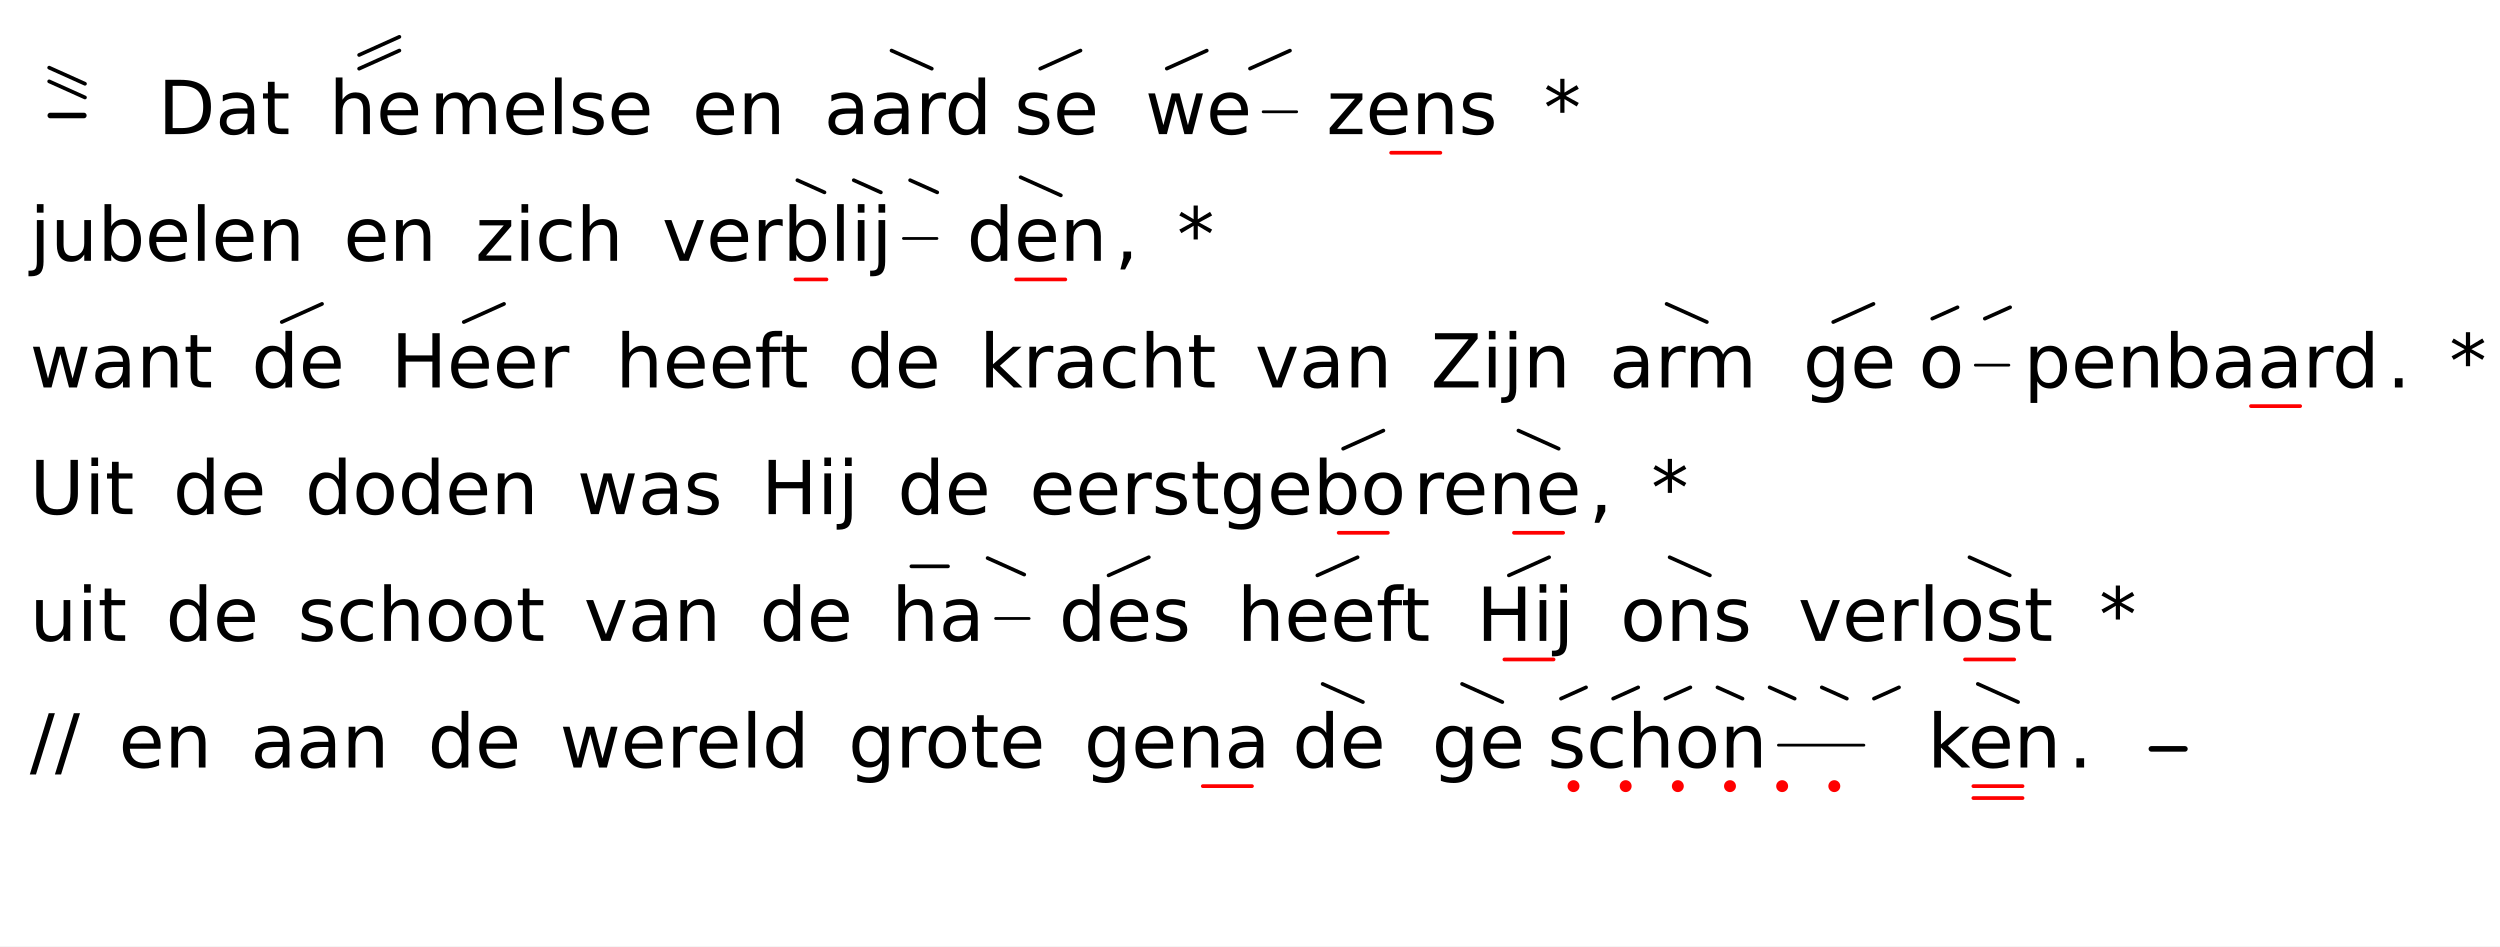
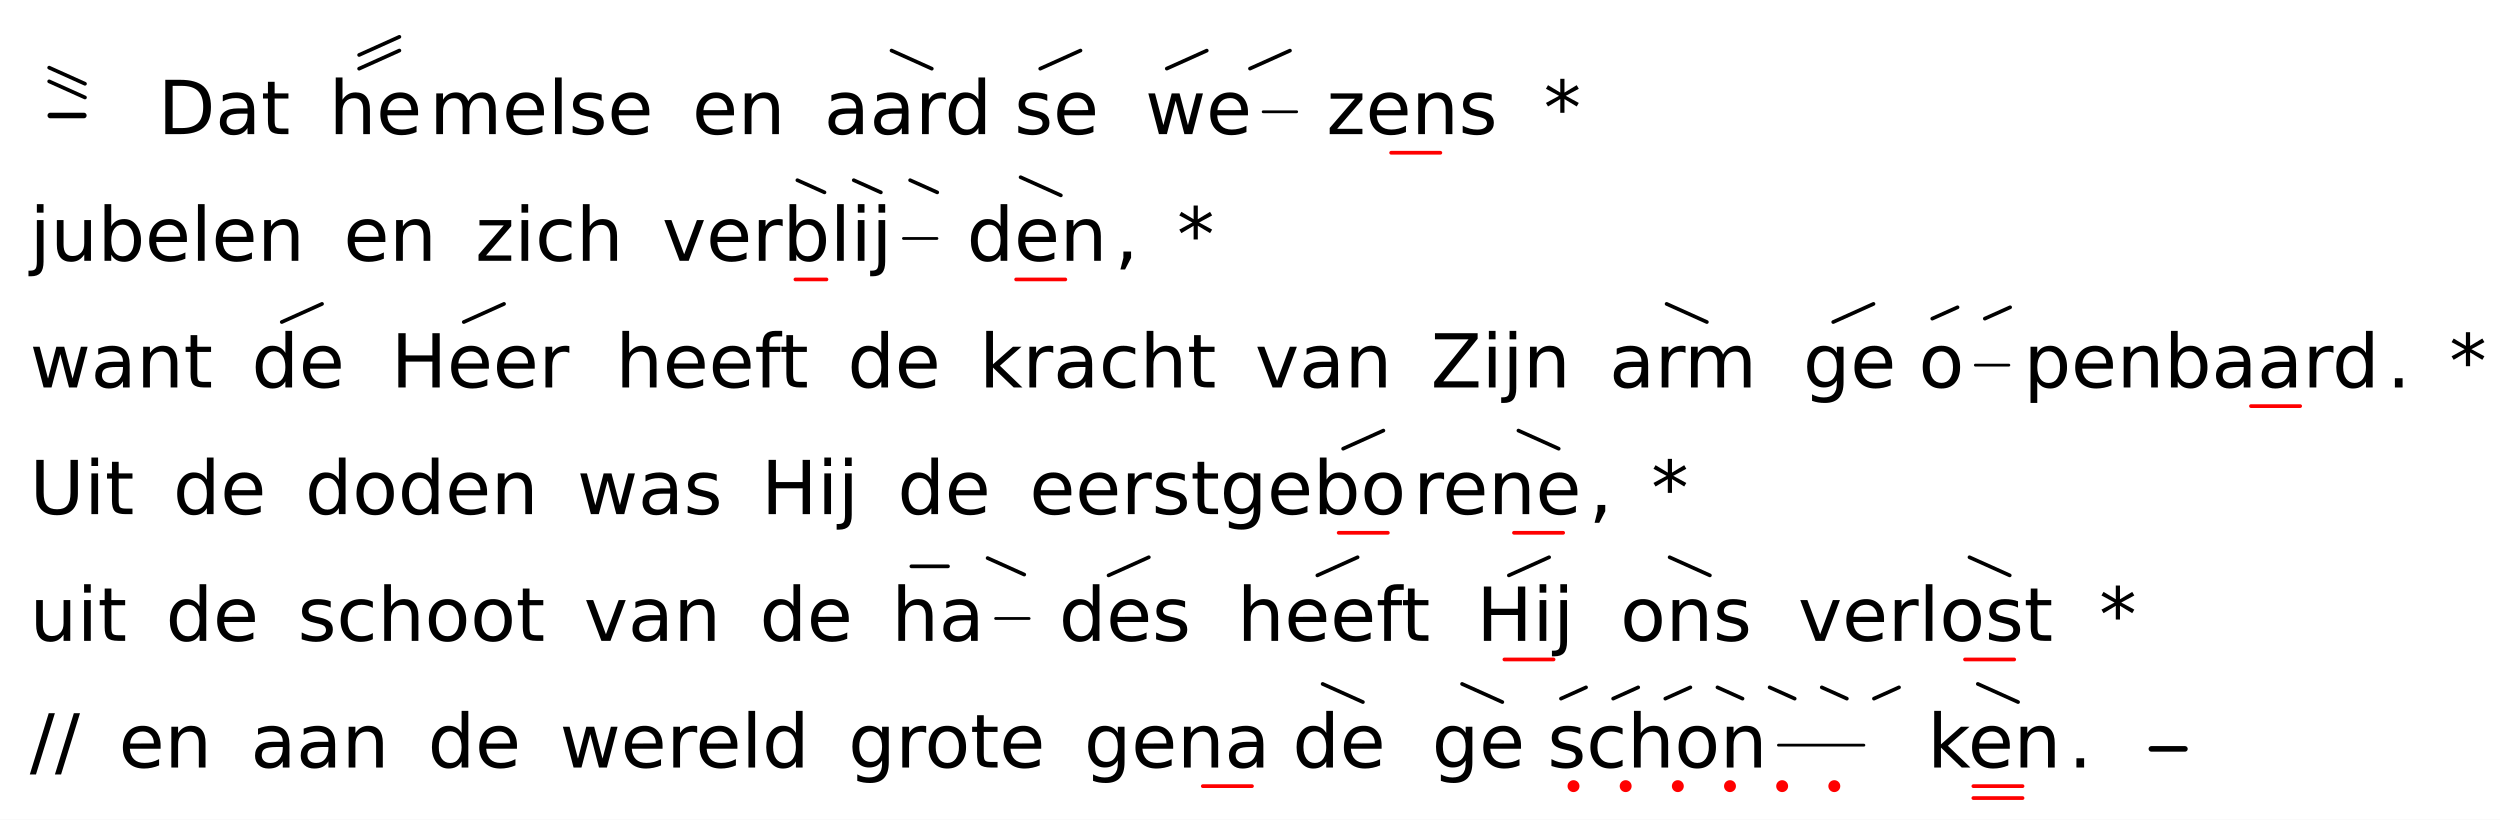
- <svg xmlns="http://www.w3.org/2000/svg" class="vsa-svg" width="671" height="254" viewBox="0 0 671 254">
+ <svg xmlns="http://www.w3.org/2000/svg" class="vsa-svg" width="671" height="220" viewBox="0 0 671 220">
  <rect width="100%" height="100%" fill="white" />
  <g class="vsa-score">
    <g class="vsa-line" data-vsa-line="1">
      <g class="vsa-unit vsa-pitch-marker" data-vsa-unit="1">
        <g class="vsa-pitch-marker-upper-glyph vsa-upper-glyphs">
          <line class="vsa-glyph vsa-upper-glyph vsa-glyph-fall" x1="13.20" y1="21.84" x2="22.80" y2="26.16" stroke="black" stroke-width="1.00" stroke-linecap="round" />
          <line class="vsa-glyph vsa-upper-glyph vsa-glyph-fall" x1="13.20" y1="18.16" x2="22.80" y2="22.48" stroke="black" stroke-width="1.00" stroke-linecap="round" />
        </g>
        <line class="vsa-pitch-marker-dash" x1="13.50" y1="31.00" x2="22.50" y2="31.00" stroke="black" stroke-width="1.50" stroke-linecap="round" />
      </g>
      <g class="vsa-unit vsa-unit-text" data-vsa-unit="3">
        <text class="vsa-text vsa-free-text" x="42.40" y="36.00" xml:space="preserve" font-family="DejaVu Sans" font-size="20.00">Dat</text>
      </g>
      <g class="vsa-unit vsa-unit-scope" data-vsa-unit="5">
        <text class="vsa-text vsa-sung-text" x="88.30" y="36.00" xml:space="preserve" font-family="DejaVu Sans" font-size="20.00">he</text>
        <g class="vsa-glyph-group vsa-upper-glyphs">
          <line class="vsa-glyph vsa-upper-glyph vsa-glyph-rise" x1="96.39" y1="18.43" x2="107.19" y2="13.57" stroke="black" stroke-width="1.00" stroke-linecap="round" />
          <line class="vsa-glyph vsa-upper-glyph vsa-glyph-rise" x1="96.39" y1="14.75" x2="107.19" y2="9.89" stroke="black" stroke-width="1.00" stroke-linecap="round" />
        </g>
        <g class="vsa-glyph-group vsa-lower-glyphs">
</g>
      </g>
      <g class="vsa-unit vsa-unit-text" data-vsa-unit="6">
        <text class="vsa-text vsa-free-text" x="115.28" y="36.00" xml:space="preserve" font-family="DejaVu Sans" font-size="20.00">melse</text>
      </g>
      <g class="vsa-unit vsa-unit-text" data-vsa-unit="8">
        <text class="vsa-text vsa-free-text" x="185.77" y="36.00" xml:space="preserve" font-family="DejaVu Sans" font-size="20.00">en</text>
      </g>
      <g class="vsa-unit vsa-unit-scope" data-vsa-unit="10">
        <text class="vsa-text vsa-sung-text" x="221.15" y="36.00" xml:space="preserve" font-family="DejaVu Sans" font-size="20.00">aard</text>
        <g class="vsa-glyph-group vsa-upper-glyphs">
          <line class="vsa-glyph vsa-upper-glyph vsa-glyph-fall" x1="239.29" y1="13.57" x2="250.09" y2="18.43" stroke="black" stroke-width="1.00" stroke-linecap="round" />
        </g>
        <g class="vsa-glyph-group vsa-lower-glyphs">
</g>
      </g>
      <g class="vsa-unit vsa-unit-scope" data-vsa-unit="11">
        <text class="vsa-text vsa-sung-text" x="272.23" y="36.00" xml:space="preserve" font-family="DejaVu Sans" font-size="20.00">se</text>
        <g class="vsa-glyph-group vsa-upper-glyphs">
          <line class="vsa-glyph vsa-upper-glyph vsa-glyph-rise" x1="279.20" y1="18.43" x2="290.00" y2="13.57" stroke="black" stroke-width="1.00" stroke-linecap="round" />
        </g>
        <g class="vsa-glyph-group vsa-lower-glyphs">
</g>
      </g>
      <g class="vsa-unit vsa-unit-scope" data-vsa-unit="13">
        <text class="vsa-text vsa-sung-text" x="307.36" y="36.00" xml:space="preserve" font-family="DejaVu Sans" font-size="20.00">we</text>
        <line class="vsa-filler-line" x1="339.03" y1="30.00" x2="348.03" y2="30.00" stroke="black" stroke-width="0.75" stroke-linecap="round" />
        <g class="vsa-glyph-group vsa-upper-glyphs">
          <line class="vsa-glyph vsa-upper-glyph vsa-glyph-rise" x1="313.17" y1="18.41" x2="323.89" y2="13.59" stroke="black" stroke-width="1.00" stroke-linecap="round" />
          <line class="vsa-glyph vsa-upper-glyph vsa-glyph-rise" x1="335.50" y1="18.41" x2="346.22" y2="13.59" stroke="black" stroke-width="1.00" stroke-linecap="round" />
        </g>
        <g class="vsa-glyph-group vsa-lower-glyphs">
</g>
      </g>
      <g class="vsa-unit vsa-unit-scope" data-vsa-unit="14">
        <text class="vsa-text vsa-sung-text" x="356.03" y="36.00" xml:space="preserve" font-family="DejaVu Sans" font-size="20.00">zens</text>
        <g class="vsa-glyph-group vsa-upper-glyphs">
</g>
        <g class="vsa-glyph-group vsa-lower-glyphs">
          <line class="vsa-glyph vsa-lower-glyph vsa-glyph-length" x1="373.38" y1="41.00" x2="386.59" y2="41.00" stroke="red" stroke-width="1.00" stroke-linecap="round" />
        </g>
      </g>
      <g class="vsa-unit vsa-unit-text" data-vsa-unit="16">
        <text class="vsa-text vsa-free-text" x="414.34" y="36.00" xml:space="preserve" font-family="DejaVu Sans" font-size="20.00">*</text>
      </g>
    </g>
    <g class="vsa-line" data-vsa-line="2">
      <g class="vsa-unit vsa-unit-text" data-vsa-unit="1">
        <text class="vsa-text vsa-free-text" x="8.00" y="70.00" xml:space="preserve" font-family="DejaVu Sans" font-size="20.00">jubelen</text>
      </g>
      <g class="vsa-unit vsa-unit-text" data-vsa-unit="3">
        <text class="vsa-text vsa-free-text" x="92.20" y="70.00" xml:space="preserve" font-family="DejaVu Sans" font-size="20.00">en</text>
      </g>
      <g class="vsa-unit vsa-unit-text" data-vsa-unit="5">
        <text class="vsa-text vsa-free-text" x="127.58" y="70.00" xml:space="preserve" font-family="DejaVu Sans" font-size="20.00">zich</text>
      </g>
      <g class="vsa-unit vsa-unit-text" data-vsa-unit="7">
        <text class="vsa-text vsa-free-text" x="177.71" y="70.00" xml:space="preserve" font-family="DejaVu Sans" font-size="20.00">ver</text>
      </g>
      <g class="vsa-unit vsa-unit-scope" data-vsa-unit="8">
        <text class="vsa-text vsa-sung-text" x="210.09" y="70.00" xml:space="preserve" font-family="DejaVu Sans" font-size="20.00">blij</text>
        <line class="vsa-filler-line" x1="242.48" y1="64.00" x2="251.48" y2="64.00" stroke="black" stroke-width="0.75" stroke-linecap="round" />
        <g class="vsa-glyph-group vsa-upper-glyphs">
          <line class="vsa-glyph vsa-upper-glyph vsa-glyph-fall" x1="214.02" y1="48.37" x2="221.29" y2="51.63" stroke="black" stroke-width="1.00" stroke-linecap="round" />
          <line class="vsa-glyph vsa-upper-glyph vsa-glyph-fall" x1="229.15" y1="48.37" x2="236.42" y2="51.63" stroke="black" stroke-width="1.00" stroke-linecap="round" />
          <line class="vsa-glyph vsa-upper-glyph vsa-glyph-fall" x1="244.28" y1="48.37" x2="251.55" y2="51.63" stroke="black" stroke-width="1.00" stroke-linecap="round" />
        </g>
        <g class="vsa-glyph-group vsa-lower-glyphs">
          <line class="vsa-glyph vsa-lower-glyph vsa-glyph-length" x1="213.49" y1="75.00" x2="221.82" y2="75.00" stroke="red" stroke-width="1.00" stroke-linecap="round" />
        </g>
      </g>
      <g class="vsa-unit vsa-unit-scope" data-vsa-unit="9">
        <text class="vsa-text vsa-sung-text" x="259.48" y="70.00" xml:space="preserve" font-family="DejaVu Sans" font-size="20.00">den</text>
        <g class="vsa-glyph-group vsa-upper-glyphs">
          <line class="vsa-glyph vsa-upper-glyph vsa-glyph-fall" x1="273.93" y1="47.57" x2="284.73" y2="52.43" stroke="black" stroke-width="1.00" stroke-linecap="round" />
        </g>
        <g class="vsa-glyph-group vsa-lower-glyphs">
          <line class="vsa-glyph vsa-lower-glyph vsa-glyph-length" x1="272.73" y1="75.00" x2="285.93" y2="75.00" stroke="red" stroke-width="1.00" stroke-linecap="round" />
        </g>
      </g>
      <g class="vsa-unit vsa-unit-text" data-vsa-unit="10">
        <text class="vsa-text vsa-free-text" x="299.17" y="70.00" xml:space="preserve" font-family="DejaVu Sans" font-size="20.00">,</text>
      </g>
      <g class="vsa-unit vsa-unit-text" data-vsa-unit="12">
        <text class="vsa-text vsa-free-text" x="315.93" y="70.00" xml:space="preserve" font-family="DejaVu Sans" font-size="20.00">*</text>
      </g>
    </g>
    <g class="vsa-line" data-vsa-line="3">
      <g class="vsa-unit vsa-unit-text" data-vsa-unit="1">
        <text class="vsa-text vsa-free-text" x="8.00" y="104.00" xml:space="preserve" font-family="DejaVu Sans" font-size="20.00">want</text>
      </g>
      <g class="vsa-unit vsa-unit-scope" data-vsa-unit="3">
        <text class="vsa-text vsa-sung-text" x="67.52" y="104.00" xml:space="preserve" font-family="DejaVu Sans" font-size="20.00">de</text>
        <g class="vsa-glyph-group vsa-upper-glyphs">
          <line class="vsa-glyph vsa-upper-glyph vsa-glyph-rise" x1="75.63" y1="86.43" x2="86.43" y2="81.57" stroke="black" stroke-width="1.00" stroke-linecap="round" />
        </g>
        <g class="vsa-glyph-group vsa-lower-glyphs">
</g>
      </g>
      <g class="vsa-unit vsa-unit-scope" data-vsa-unit="5">
        <text class="vsa-text vsa-sung-text" x="104.94" y="104.00" xml:space="preserve" font-family="DejaVu Sans" font-size="20.00">Heer</text>
        <g class="vsa-glyph-group vsa-upper-glyphs">
          <line class="vsa-glyph vsa-upper-glyph vsa-glyph-rise" x1="124.48" y1="86.43" x2="135.28" y2="81.57" stroke="black" stroke-width="1.00" stroke-linecap="round" />
        </g>
        <g class="vsa-glyph-group vsa-lower-glyphs">
</g>
      </g>
      <g class="vsa-unit vsa-unit-text" data-vsa-unit="7">
        <text class="vsa-text vsa-free-text" x="165.23" y="104.00" xml:space="preserve" font-family="DejaVu Sans" font-size="20.00">heeft</text>
      </g>
      <g class="vsa-unit vsa-unit-text" data-vsa-unit="9">
        <text class="vsa-text vsa-free-text" x="227.47" y="104.00" xml:space="preserve" font-family="DejaVu Sans" font-size="20.00">de</text>
      </g>
      <g class="vsa-unit vsa-unit-text" data-vsa-unit="11">
        <text class="vsa-text vsa-free-text" x="262.89" y="104.00" xml:space="preserve" font-family="DejaVu Sans" font-size="20.00">kracht</text>
      </g>
      <g class="vsa-unit vsa-unit-text" data-vsa-unit="13">
        <text class="vsa-text vsa-free-text" x="336.85" y="104.00" xml:space="preserve" font-family="DejaVu Sans" font-size="20.00">van</text>
      </g>
      <g class="vsa-unit vsa-unit-text" data-vsa-unit="15">
        <text class="vsa-text vsa-free-text" x="384.02" y="104.00" xml:space="preserve" font-family="DejaVu Sans" font-size="20.00">Zijn</text>
      </g>
      <g class="vsa-unit vsa-unit-scope" data-vsa-unit="17">
        <text class="vsa-text vsa-sung-text" x="431.92" y="104.00" xml:space="preserve" font-family="DejaVu Sans" font-size="20.00">arm</text>
        <g class="vsa-glyph-group vsa-upper-glyphs">
          <line class="vsa-glyph vsa-upper-glyph vsa-glyph-fall" x1="447.32" y1="81.57" x2="458.12" y2="86.43" stroke="black" stroke-width="1.00" stroke-linecap="round" />
        </g>
        <g class="vsa-glyph-group vsa-lower-glyphs">
</g>
      </g>
      <g class="vsa-unit vsa-unit-scope" data-vsa-unit="19">
        <text class="vsa-text vsa-sung-text" x="483.93" y="104.00" xml:space="preserve" font-family="DejaVu Sans" font-size="20.00">ge</text>
        <g class="vsa-glyph-group vsa-upper-glyphs">
          <line class="vsa-glyph vsa-upper-glyph vsa-glyph-rise" x1="492.04" y1="86.43" x2="502.84" y2="81.57" stroke="black" stroke-width="1.00" stroke-linecap="round" />
        </g>
        <g class="vsa-glyph-group vsa-lower-glyphs">
</g>
      </g>
      <g class="vsa-unit vsa-unit-scope" data-vsa-unit="20">
        <text class="vsa-text vsa-sung-text" x="514.95" y="104.00" xml:space="preserve" font-family="DejaVu Sans" font-size="20.00">o</text>
        <line class="vsa-filler-line" x1="530.18" y1="98.00" x2="539.18" y2="98.00" stroke="black" stroke-width="0.75" stroke-linecap="round" />
        <g class="vsa-glyph-group vsa-upper-glyphs">
          <line class="vsa-glyph vsa-upper-glyph vsa-glyph-rise" x1="518.62" y1="85.52" x2="525.40" y2="82.48" stroke="black" stroke-width="1.00" stroke-linecap="round" />
          <line class="vsa-glyph vsa-upper-glyph vsa-glyph-rise" x1="532.73" y1="85.52" x2="539.51" y2="82.48" stroke="black" stroke-width="1.00" stroke-linecap="round" />
        </g>
        <g class="vsa-glyph-group vsa-lower-glyphs">
</g>
      </g>
      <g class="vsa-unit vsa-unit-text" data-vsa-unit="21">
        <text class="vsa-text vsa-free-text" x="543.18" y="104.00" xml:space="preserve" font-family="DejaVu Sans" font-size="20.00">pen</text>
      </g>
      <g class="vsa-unit vsa-unit-scope" data-vsa-unit="22">
        <text class="vsa-text vsa-sung-text" x="580.87" y="104.00" xml:space="preserve" font-family="DejaVu Sans" font-size="20.00">baard</text>
        <g class="vsa-glyph-group vsa-upper-glyphs">
</g>
        <g class="vsa-glyph-group vsa-lower-glyphs">
          <line class="vsa-glyph vsa-lower-glyph vsa-glyph-length" x1="604.16" y1="109.00" x2="617.36" y2="109.00" stroke="red" stroke-width="1.00" stroke-linecap="round" />
        </g>
      </g>
      <g class="vsa-unit vsa-unit-text" data-vsa-unit="23">
        <text class="vsa-text vsa-free-text" x="640.65" y="104.00" xml:space="preserve" font-family="DejaVu Sans" font-size="20.00">.</text>
      </g>
      <g class="vsa-unit vsa-unit-text" data-vsa-unit="25">
        <text class="vsa-text vsa-free-text" x="657.41" y="104.00" xml:space="preserve" font-family="DejaVu Sans" font-size="20.00">*</text>
      </g>
    </g>
    <g class="vsa-line" data-vsa-line="4">
      <g class="vsa-unit vsa-unit-text" data-vsa-unit="1">
        <text class="vsa-text vsa-free-text" x="8.00" y="138.00" xml:space="preserve" font-family="DejaVu Sans" font-size="20.00">Uit</text>
      </g>
      <g class="vsa-unit vsa-unit-text" data-vsa-unit="3">
        <text class="vsa-text vsa-free-text" x="46.45" y="138.00" xml:space="preserve" font-family="DejaVu Sans" font-size="20.00">de</text>
      </g>
      <g class="vsa-unit vsa-unit-text" data-vsa-unit="5">
        <text class="vsa-text vsa-free-text" x="81.87" y="138.00" xml:space="preserve" font-family="DejaVu Sans" font-size="20.00">doden</text>
      </g>
      <g class="vsa-unit vsa-unit-text" data-vsa-unit="7">
        <text class="vsa-text vsa-free-text" x="154.89" y="138.00" xml:space="preserve" font-family="DejaVu Sans" font-size="20.00">was</text>
      </g>
      <g class="vsa-unit vsa-unit-text" data-vsa-unit="9">
        <text class="vsa-text vsa-free-text" x="204.32" y="138.00" xml:space="preserve" font-family="DejaVu Sans" font-size="20.00">Hij</text>
      </g>
      <g class="vsa-unit vsa-unit-text" data-vsa-unit="11">
        <text class="vsa-text vsa-free-text" x="240.89" y="138.00" xml:space="preserve" font-family="DejaVu Sans" font-size="20.00">de</text>
      </g>
      <g class="vsa-unit vsa-unit-text" data-vsa-unit="13">
        <text class="vsa-text vsa-free-text" x="276.31" y="138.00" xml:space="preserve" font-family="DejaVu Sans" font-size="20.00">eerstge</text>
      </g>
      <g class="vsa-unit vsa-unit-scope" data-vsa-unit="14">
        <text class="vsa-text vsa-sung-text" x="352.43" y="138.00" xml:space="preserve" font-family="DejaVu Sans" font-size="20.00">bo</text>
        <g class="vsa-glyph-group vsa-upper-glyphs">
          <line class="vsa-glyph vsa-upper-glyph vsa-glyph-rise" x1="360.50" y1="120.43" x2="371.30" y2="115.57" stroke="black" stroke-width="1.00" stroke-linecap="round" />
        </g>
        <g class="vsa-glyph-group vsa-lower-glyphs">
          <line class="vsa-glyph vsa-lower-glyph vsa-glyph-length" x1="359.30" y1="143.00" x2="372.50" y2="143.00" stroke="red" stroke-width="1.00" stroke-linecap="round" />
        </g>
      </g>
      <g class="vsa-unit vsa-unit-text" data-vsa-unit="15">
        <text class="vsa-text vsa-free-text" x="379.37" y="138.00" xml:space="preserve" font-family="DejaVu Sans" font-size="20.00">re</text>
      </g>
      <g class="vsa-unit vsa-unit-scope" data-vsa-unit="16">
        <text class="vsa-text vsa-sung-text" x="399.46" y="138.00" xml:space="preserve" font-family="DejaVu Sans" font-size="20.00">ne</text>
        <g class="vsa-glyph-group vsa-upper-glyphs">
          <line class="vsa-glyph vsa-upper-glyph vsa-glyph-fall" x1="407.55" y1="115.57" x2="418.35" y2="120.43" stroke="black" stroke-width="1.00" stroke-linecap="round" />
        </g>
        <g class="vsa-glyph-group vsa-lower-glyphs">
          <line class="vsa-glyph vsa-lower-glyph vsa-glyph-length" x1="406.35" y1="143.00" x2="419.55" y2="143.00" stroke="red" stroke-width="1.00" stroke-linecap="round" />
        </g>
      </g>
      <g class="vsa-unit vsa-unit-text" data-vsa-unit="17">
        <text class="vsa-text vsa-free-text" x="426.44" y="138.00" xml:space="preserve" font-family="DejaVu Sans" font-size="20.00">,</text>
      </g>
      <g class="vsa-unit vsa-unit-text" data-vsa-unit="19">
        <text class="vsa-text vsa-free-text" x="443.20" y="138.00" xml:space="preserve" font-family="DejaVu Sans" font-size="20.00">*</text>
      </g>
    </g>
    <g class="vsa-line" data-vsa-line="5">
      <g class="vsa-unit vsa-unit-text" data-vsa-unit="1">
        <text class="vsa-text vsa-free-text" x="8.00" y="172.00" xml:space="preserve" font-family="DejaVu Sans" font-size="20.00">uit</text>
      </g>
      <g class="vsa-unit vsa-unit-text" data-vsa-unit="3">
        <text class="vsa-text vsa-free-text" x="44.48" y="172.00" xml:space="preserve" font-family="DejaVu Sans" font-size="20.00">de</text>
      </g>
      <g class="vsa-unit vsa-unit-text" data-vsa-unit="5">
        <text class="vsa-text vsa-free-text" x="79.90" y="172.00" xml:space="preserve" font-family="DejaVu Sans" font-size="20.00">schoot</text>
      </g>
      <g class="vsa-unit vsa-unit-text" data-vsa-unit="7">
        <text class="vsa-text vsa-free-text" x="156.71" y="172.00" xml:space="preserve" font-family="DejaVu Sans" font-size="20.00">van</text>
      </g>
      <g class="vsa-unit vsa-unit-text" data-vsa-unit="9">
        <text class="vsa-text vsa-free-text" x="203.88" y="172.00" xml:space="preserve" font-family="DejaVu Sans" font-size="20.00">de</text>
      </g>
      <g class="vsa-unit vsa-unit-scope" data-vsa-unit="11">
        <text class="vsa-text vsa-sung-text" x="239.30" y="172.00" xml:space="preserve" font-family="DejaVu Sans" font-size="20.00">ha</text>
        <line class="vsa-filler-line" x1="267.22" y1="166.00" x2="276.22" y2="166.00" stroke="black" stroke-width="0.75" stroke-linecap="round" />
        <g class="vsa-glyph-group vsa-upper-glyphs">
          <line class="vsa-glyph vsa-upper-glyph vsa-glyph-flat" x1="244.62" y1="152.00" x2="254.44" y2="152.00" stroke="black" stroke-width="1.00" stroke-linecap="round" />
          <line class="vsa-glyph vsa-upper-glyph vsa-glyph-fall" x1="265.08" y1="149.79" x2="274.90" y2="154.21" stroke="black" stroke-width="1.00" stroke-linecap="round" />
        </g>
        <g class="vsa-glyph-group vsa-lower-glyphs">
</g>
      </g>
      <g class="vsa-unit vsa-unit-scope" data-vsa-unit="12">
        <text class="vsa-text vsa-sung-text" x="284.22" y="172.00" xml:space="preserve" font-family="DejaVu Sans" font-size="20.00">des</text>
        <g class="vsa-glyph-group vsa-upper-glyphs">
          <line class="vsa-glyph vsa-upper-glyph vsa-glyph-rise" x1="297.54" y1="154.43" x2="308.34" y2="149.57" stroke="black" stroke-width="1.00" stroke-linecap="round" />
        </g>
        <g class="vsa-glyph-group vsa-lower-glyphs">
</g>
      </g>
      <g class="vsa-unit vsa-unit-scope" data-vsa-unit="14">
        <text class="vsa-text vsa-sung-text" x="332.06" y="172.00" xml:space="preserve" font-family="DejaVu Sans" font-size="20.00">heeft</text>
        <g class="vsa-glyph-group vsa-upper-glyphs">
          <line class="vsa-glyph vsa-upper-glyph vsa-glyph-rise" x1="353.58" y1="154.43" x2="364.38" y2="149.57" stroke="black" stroke-width="1.00" stroke-linecap="round" />
        </g>
        <g class="vsa-glyph-group vsa-lower-glyphs">
</g>
      </g>
      <g class="vsa-unit vsa-unit-scope" data-vsa-unit="16">
        <text class="vsa-text vsa-sung-text" x="396.30" y="172.00" xml:space="preserve" font-family="DejaVu Sans" font-size="20.00">Hij</text>
        <g class="vsa-glyph-group vsa-upper-glyphs">
          <line class="vsa-glyph vsa-upper-glyph vsa-glyph-rise" x1="404.98" y1="154.43" x2="415.78" y2="149.57" stroke="black" stroke-width="1.00" stroke-linecap="round" />
        </g>
        <g class="vsa-glyph-group vsa-lower-glyphs">
          <line class="vsa-glyph vsa-lower-glyph vsa-glyph-length" x1="403.78" y1="177.00" x2="416.98" y2="177.00" stroke="red" stroke-width="1.00" stroke-linecap="round" />
        </g>
      </g>
      <g class="vsa-unit vsa-unit-scope" data-vsa-unit="18">
        <text class="vsa-text vsa-sung-text" x="434.87" y="172.00" xml:space="preserve" font-family="DejaVu Sans" font-size="20.00">ons</text>
        <g class="vsa-glyph-group vsa-upper-glyphs">
          <line class="vsa-glyph vsa-upper-glyph vsa-glyph-fall" x1="448.13" y1="149.57" x2="458.93" y2="154.43" stroke="black" stroke-width="1.00" stroke-linecap="round" />
        </g>
        <g class="vsa-glyph-group vsa-lower-glyphs">
</g>
      </g>
      <g class="vsa-unit vsa-unit-text" data-vsa-unit="20">
        <text class="vsa-text vsa-free-text" x="482.60" y="172.00" xml:space="preserve" font-family="DejaVu Sans" font-size="20.00">ver</text>
      </g>
      <g class="vsa-unit vsa-unit-scope" data-vsa-unit="21">
        <text class="vsa-text vsa-sung-text" x="514.98" y="172.00" xml:space="preserve" font-family="DejaVu Sans" font-size="20.00">lost</text>
        <g class="vsa-glyph-group vsa-upper-glyphs">
          <line class="vsa-glyph vsa-upper-glyph vsa-glyph-fall" x1="528.61" y1="149.57" x2="539.41" y2="154.43" stroke="black" stroke-width="1.00" stroke-linecap="round" />
        </g>
        <g class="vsa-glyph-group vsa-lower-glyphs">
          <line class="vsa-glyph vsa-lower-glyph vsa-glyph-length" x1="527.41" y1="177.00" x2="540.61" y2="177.00" stroke="red" stroke-width="1.00" stroke-linecap="round" />
        </g>
      </g>
      <g class="vsa-unit vsa-unit-text" data-vsa-unit="23">
        <text class="vsa-text vsa-free-text" x="563.44" y="172.00" xml:space="preserve" font-family="DejaVu Sans" font-size="20.00">*</text>
      </g>
    </g>
    <g class="vsa-line" data-vsa-line="6">
      <g class="vsa-unit vsa-unit-text" data-vsa-unit="1">
        <text class="vsa-text vsa-free-text" x="8.00" y="206.00" xml:space="preserve" font-family="DejaVu Sans" font-size="20.00">//</text>
      </g>
      <g class="vsa-unit vsa-unit-text" data-vsa-unit="3">
        <text class="vsa-text vsa-free-text" x="31.87" y="206.00" xml:space="preserve" font-family="DejaVu Sans" font-size="20.00">en</text>
      </g>
      <g class="vsa-unit vsa-unit-text" data-vsa-unit="5">
        <text class="vsa-text vsa-free-text" x="67.25" y="206.00" xml:space="preserve" font-family="DejaVu Sans" font-size="20.00">aan</text>
      </g>
      <g class="vsa-unit vsa-unit-text" data-vsa-unit="7">
        <text class="vsa-text vsa-free-text" x="114.82" y="206.00" xml:space="preserve" font-family="DejaVu Sans" font-size="20.00">de</text>
      </g>
      <g class="vsa-unit vsa-unit-text" data-vsa-unit="9">
        <text class="vsa-text vsa-free-text" x="150.24" y="206.00" xml:space="preserve" font-family="DejaVu Sans" font-size="20.00">wereld</text>
      </g>
      <g class="vsa-unit vsa-unit-text" data-vsa-unit="11">
        <text class="vsa-text vsa-free-text" x="227.67" y="206.00" xml:space="preserve" font-family="DejaVu Sans" font-size="20.00">grote</text>
      </g>
      <g class="vsa-unit vsa-unit-text" data-vsa-unit="13">
        <text class="vsa-text vsa-free-text" x="290.95" y="206.00" xml:space="preserve" font-family="DejaVu Sans" font-size="20.00">ge</text>
      </g>
      <g class="vsa-unit vsa-unit-scope" data-vsa-unit="14">
        <text class="vsa-text vsa-sung-text" x="315.97" y="206.00" xml:space="preserve" font-family="DejaVu Sans" font-size="20.00">na</text>
        <g class="vsa-glyph-group vsa-upper-glyphs">
</g>
        <g class="vsa-glyph-group vsa-lower-glyphs">
          <line class="vsa-glyph vsa-lower-glyph vsa-glyph-length" x1="322.83" y1="211.00" x2="336.03" y2="211.00" stroke="red" stroke-width="1.00" stroke-linecap="round" />
        </g>
      </g>
      <g class="vsa-unit vsa-unit-scope" data-vsa-unit="15">
        <text class="vsa-text vsa-sung-text" x="346.89" y="206.00" xml:space="preserve" font-family="DejaVu Sans" font-size="20.00">de</text>
        <g class="vsa-glyph-group vsa-upper-glyphs">
          <line class="vsa-glyph vsa-upper-glyph vsa-glyph-fall" x1="355.00" y1="183.57" x2="365.80" y2="188.43" stroke="black" stroke-width="1.00" stroke-linecap="round" />
        </g>
        <g class="vsa-glyph-group vsa-lower-glyphs">
</g>
      </g>
      <g class="vsa-unit vsa-unit-scope" data-vsa-unit="17">
        <text class="vsa-text vsa-sung-text" x="384.31" y="206.00" xml:space="preserve" font-family="DejaVu Sans" font-size="20.00">ge</text>
        <g class="vsa-glyph-group vsa-upper-glyphs">
          <line class="vsa-glyph vsa-upper-glyph vsa-glyph-fall" x1="392.42" y1="183.57" x2="403.22" y2="188.43" stroke="black" stroke-width="1.00" stroke-linecap="round" />
        </g>
        <g class="vsa-glyph-group vsa-lower-glyphs">
</g>
      </g>
      <g class="vsa-unit vsa-unit-scope" data-vsa-unit="18">
        <text class="vsa-text vsa-sung-text" x="415.33" y="206.00" xml:space="preserve" font-family="DejaVu Sans" font-size="20.00">schon</text>
        <line class="vsa-filler-line" x1="477.33" y1="200.00" x2="500.27" y2="200.00" stroke="black" stroke-width="0.75" stroke-linecap="round" />
        <g class="vsa-glyph-group vsa-upper-glyphs">
          <line class="vsa-glyph vsa-upper-glyph vsa-glyph-rise" x1="418.97" y1="187.51" x2="425.69" y2="184.49" stroke="black" stroke-width="1.00" stroke-linecap="round" />
          <line class="vsa-glyph vsa-upper-glyph vsa-glyph-rise" x1="432.97" y1="187.51" x2="439.69" y2="184.49" stroke="black" stroke-width="1.00" stroke-linecap="round" />
          <line class="vsa-glyph vsa-upper-glyph vsa-glyph-rise" x1="446.97" y1="187.51" x2="453.69" y2="184.49" stroke="black" stroke-width="1.00" stroke-linecap="round" />
          <line class="vsa-glyph vsa-upper-glyph vsa-glyph-fall" x1="460.97" y1="184.49" x2="467.69" y2="187.51" stroke="black" stroke-width="1.00" stroke-linecap="round" />
          <line class="vsa-glyph vsa-upper-glyph vsa-glyph-fall" x1="474.97" y1="184.49" x2="481.69" y2="187.51" stroke="black" stroke-width="1.00" stroke-linecap="round" />
          <line class="vsa-glyph vsa-upper-glyph vsa-glyph-fall" x1="488.97" y1="184.49" x2="495.69" y2="187.51" stroke="black" stroke-width="1.00" stroke-linecap="round" />
          <line class="vsa-glyph vsa-upper-glyph vsa-glyph-rise" x1="502.97" y1="187.51" x2="509.69" y2="184.49" stroke="black" stroke-width="1.00" stroke-linecap="round" />
        </g>
        <g class="vsa-glyph-group vsa-lower-glyphs">
          <circle class="vsa-glyph vsa-lower-glyph vsa-glyph-dot" cx="422.33" cy="211.00" r="1.60" fill="red" stroke="none" />
          <circle class="vsa-glyph vsa-lower-glyph vsa-glyph-dot" cx="436.33" cy="211.00" r="1.60" fill="red" stroke="none" />
          <circle class="vsa-glyph vsa-lower-glyph vsa-glyph-dot" cx="450.33" cy="211.00" r="1.60" fill="red" stroke="none" />
          <circle class="vsa-glyph vsa-lower-glyph vsa-glyph-dot" cx="464.33" cy="211.00" r="1.60" fill="red" stroke="none" />
          <circle class="vsa-glyph vsa-lower-glyph vsa-glyph-dot" cx="478.33" cy="211.00" r="1.60" fill="red" stroke="none" />
          <circle class="vsa-glyph vsa-lower-glyph vsa-glyph-dot" cx="492.33" cy="211.00" r="1.60" fill="red" stroke="none" />
        </g>
      </g>
      <g class="vsa-unit vsa-unit-scope" data-vsa-unit="19">
        <text class="vsa-text vsa-sung-text" x="517.33" y="206.00" xml:space="preserve" font-family="DejaVu Sans" font-size="20.00">ken</text>
        <g class="vsa-glyph-group vsa-upper-glyphs">
          <line class="vsa-glyph vsa-upper-glyph vsa-glyph-fall" x1="530.85" y1="183.57" x2="541.65" y2="188.43" stroke="black" stroke-width="1.00" stroke-linecap="round" />
        </g>
        <g class="vsa-glyph-group vsa-lower-glyphs">
          <line class="vsa-glyph vsa-lower-glyph vsa-glyph-length" x1="529.65" y1="211.00" x2="542.85" y2="211.00" stroke="red" stroke-width="1.00" stroke-linecap="round" />
          <line class="vsa-glyph vsa-lower-glyph vsa-glyph-length" x1="529.65" y1="214.20" x2="542.85" y2="214.20" stroke="red" stroke-width="1.00" stroke-linecap="round" />
        </g>
      </g>
      <g class="vsa-unit vsa-unit-text" data-vsa-unit="20">
        <text class="vsa-text vsa-free-text" x="555.17" y="206.00" xml:space="preserve" font-family="DejaVu Sans" font-size="20.00">.</text>
      </g>
      <g class="vsa-unit vsa-pitch-marker" data-vsa-unit="22">
        <line class="vsa-pitch-marker-dash" x1="577.43" y1="201.00" x2="586.43" y2="201.00" stroke="black" stroke-width="1.50" stroke-linecap="round" />
      </g>
    </g>
-     <g class="vsa-line" data-vsa-line="7">
- </g>
  </g>
</svg>
